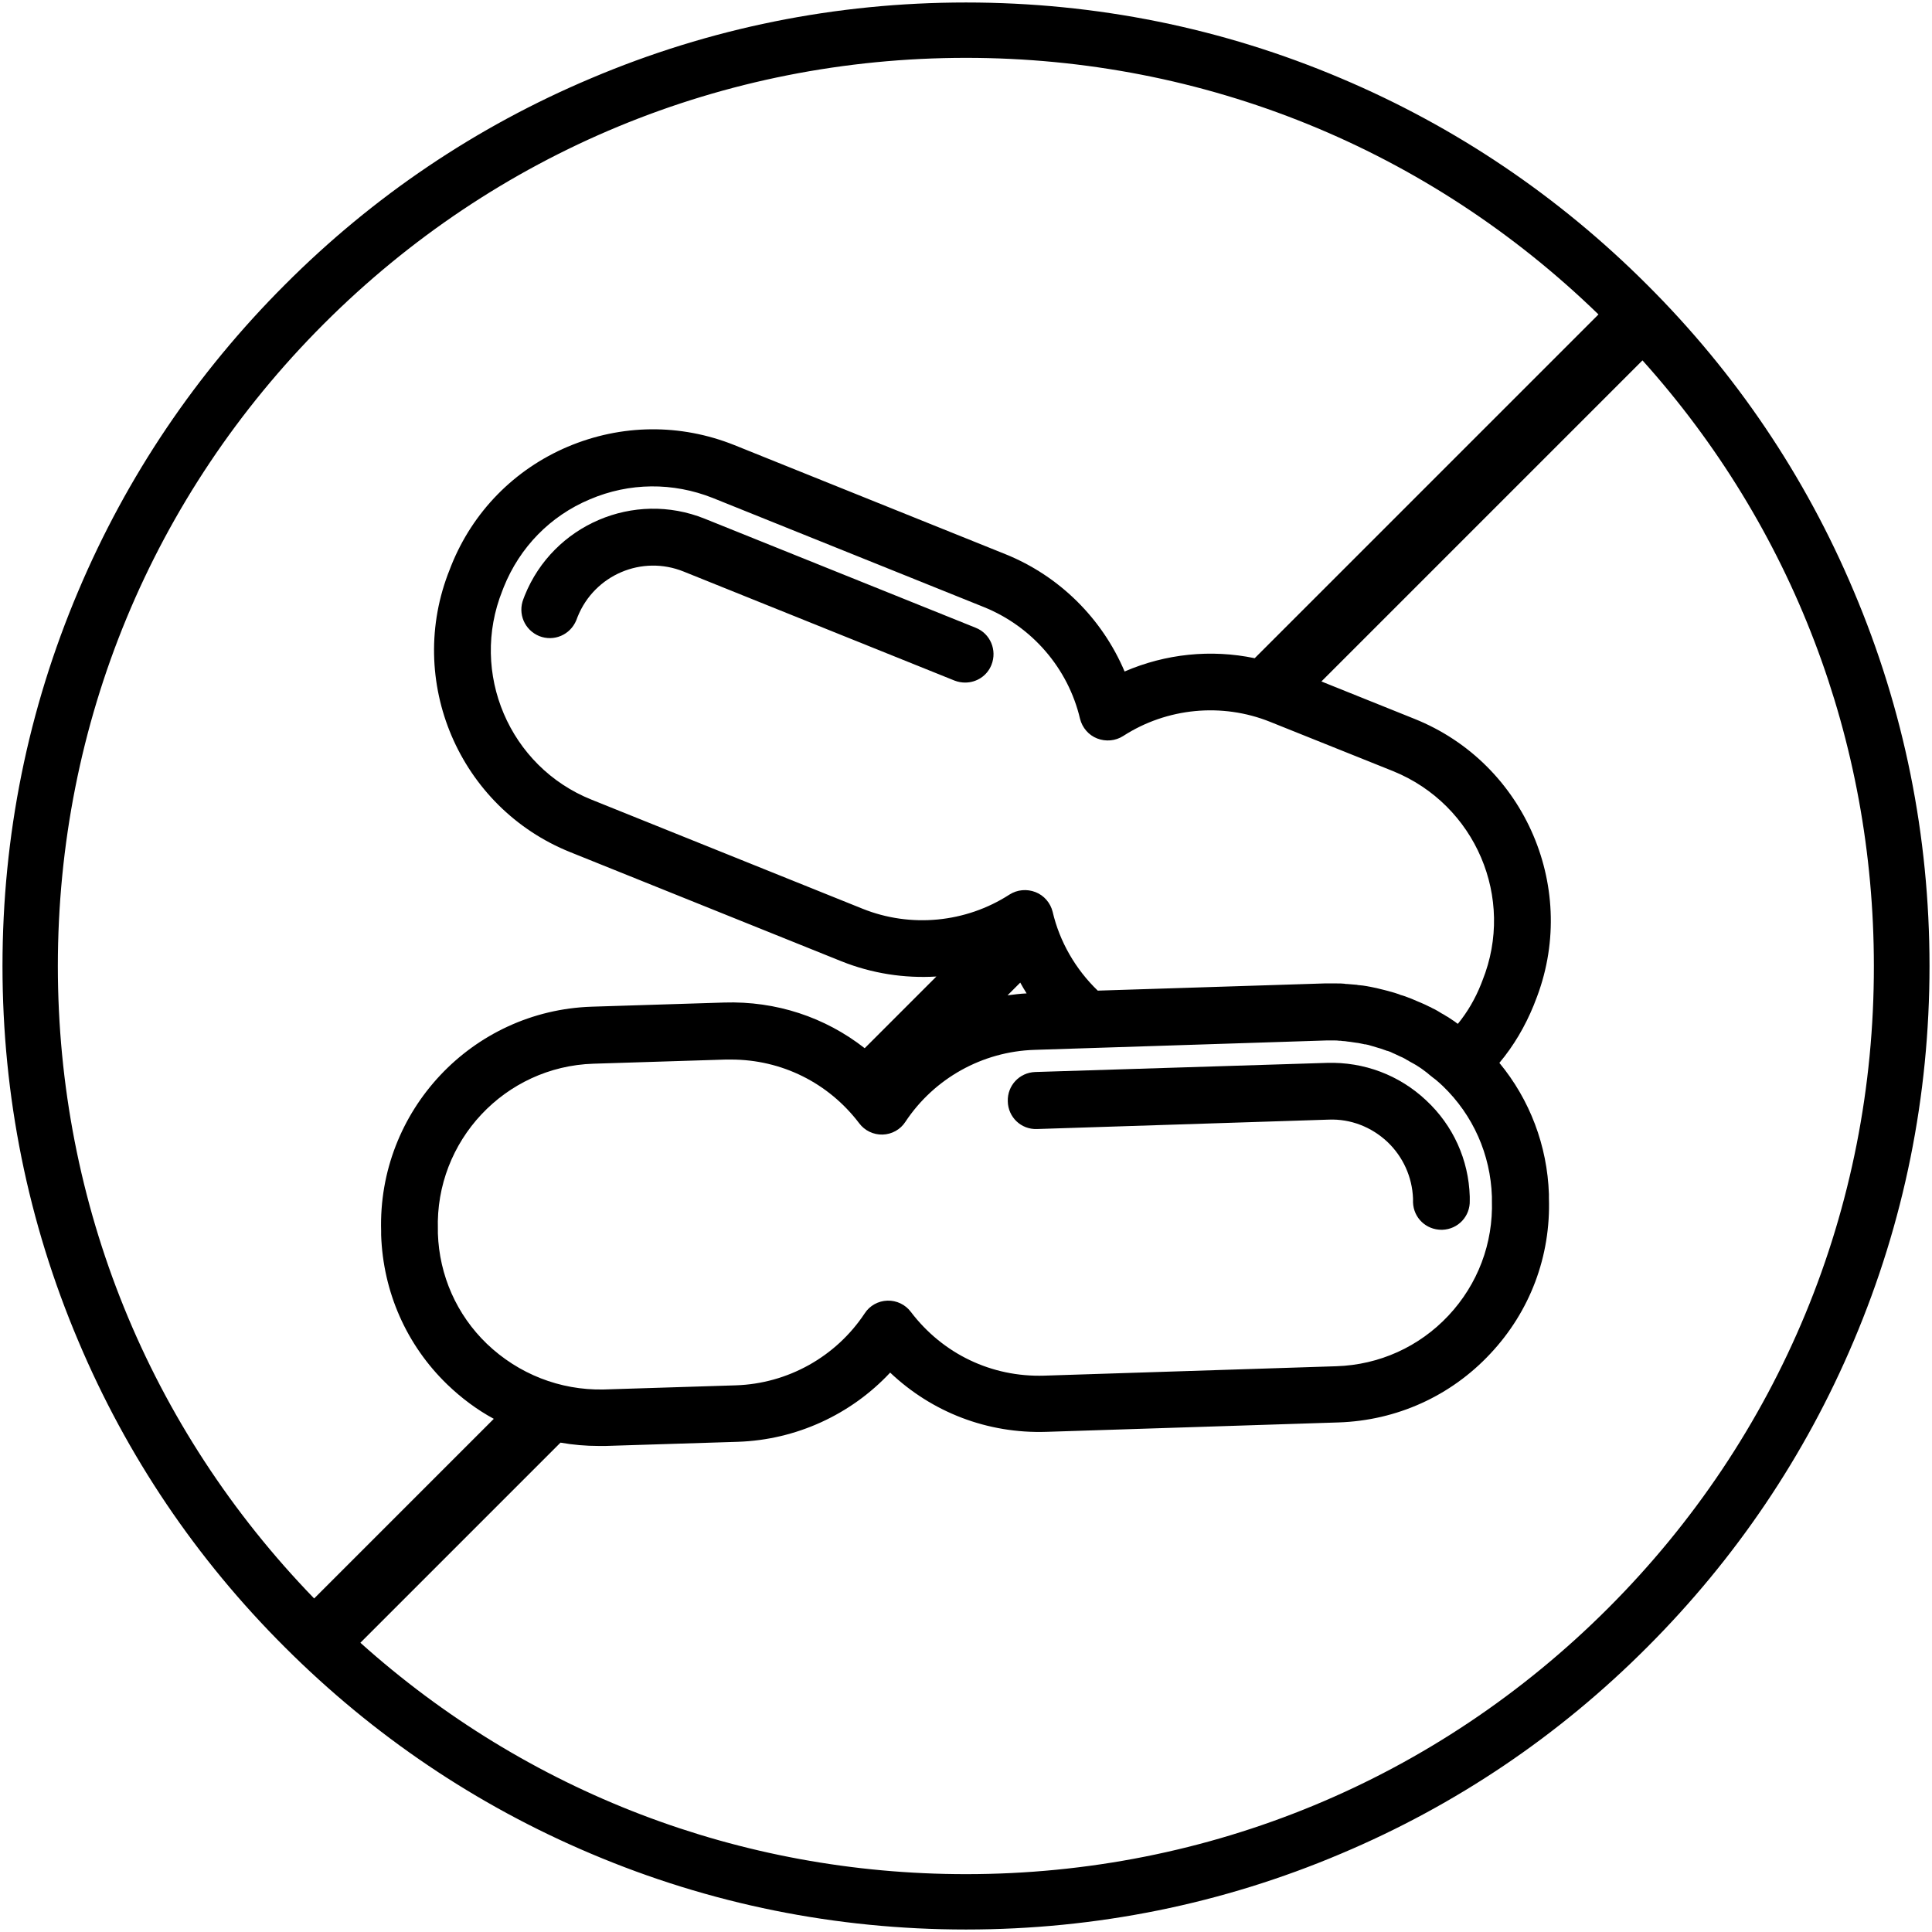
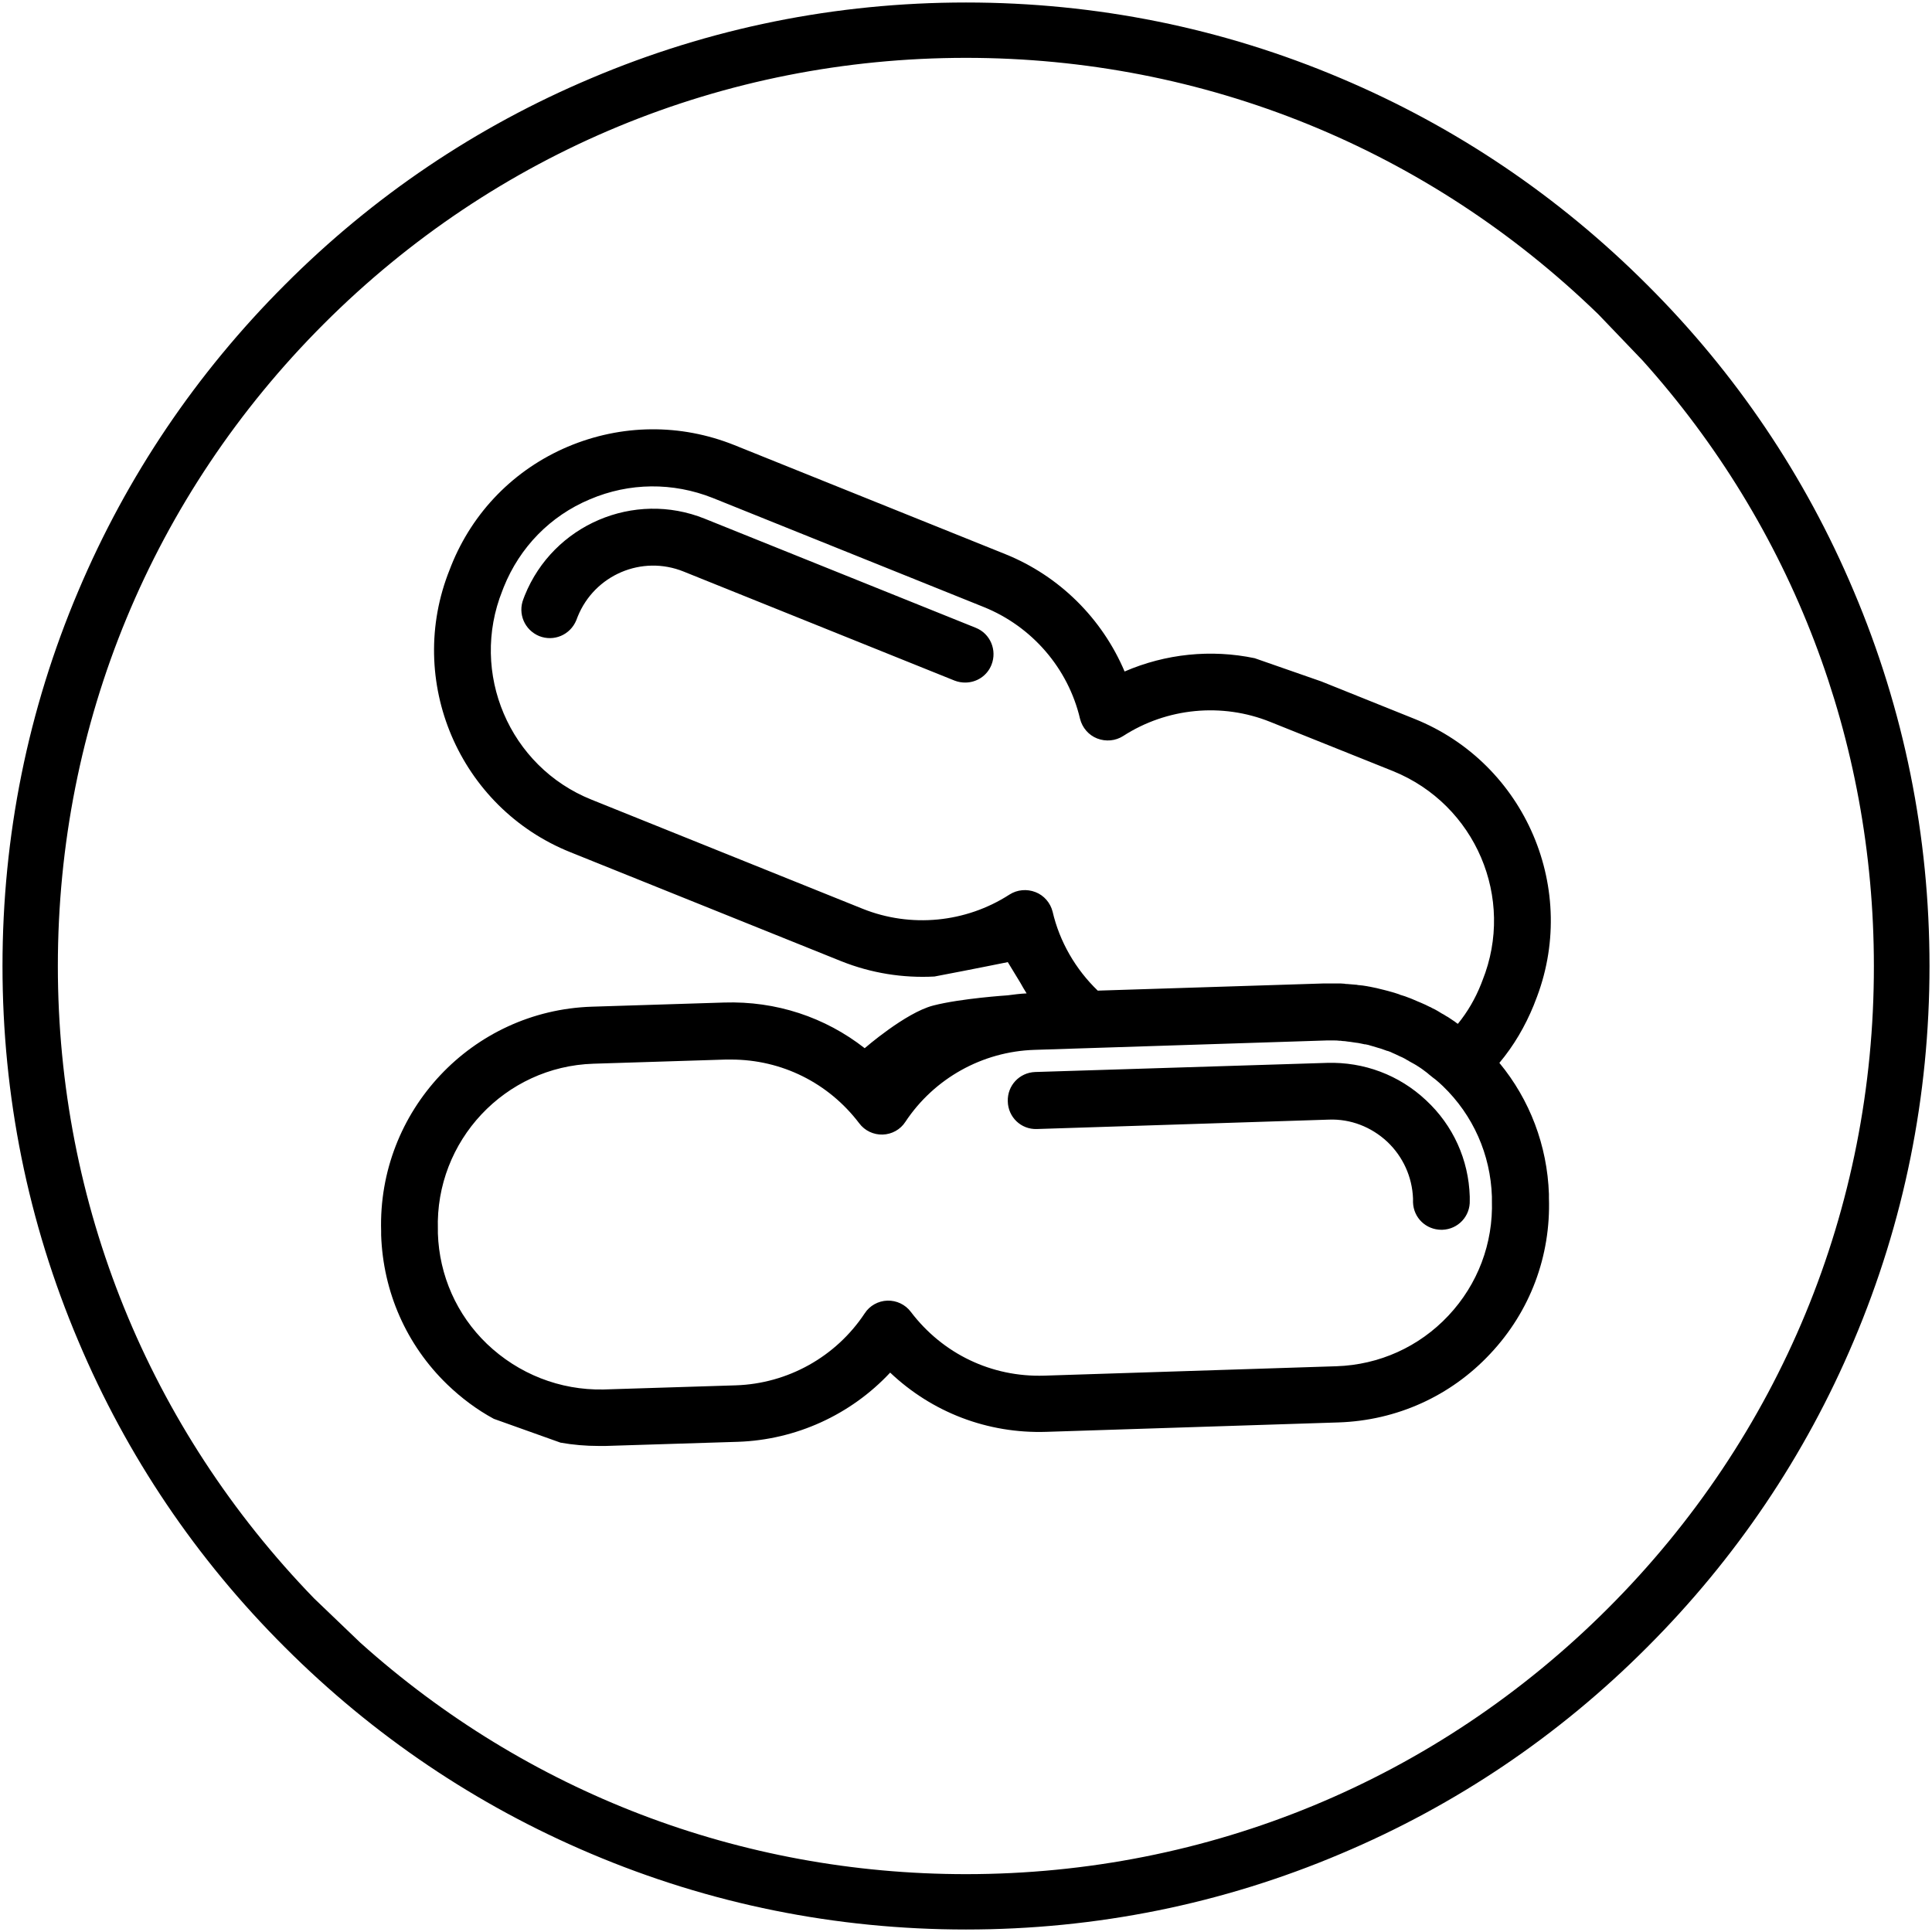
- <svg xmlns="http://www.w3.org/2000/svg" width="698px" height="698px" viewBox="0 0 698 698" version="1.1">
+ <svg xmlns="http://www.w3.org/2000/svg" width="144px" height="144px" viewBox="0 0 144 144" version="1.1">
  <defs />
  <g id="Page-1" stroke="none" stroke-width="1" fill="none" fill-rule="evenodd">
-     <g id="cacahuetes" fill="#000000" fill-rule="nonzero">
-       <g id="Group">
-         <path d="M669.7,213.5 C652.2,172 627.1,134.8 595.1,102.9 C563.1,70.9 525.9,45.8 484.5,28.3 C441.6,10.1 396,0.9 349,0.9 C302,0.9 256.4,10.1 213.5,28.3 C172,45.8 134.8,70.9 102.9,102.9 C70.9,134.9 45.8,172.1 28.3,213.5 C10.1,256.4 0.9,302 0.9,349 C0.9,396 10.1,441.6 28.3,484.5 C45.8,526 70.9,563.2 102.9,595.1 C134.9,627.1 172.1,652.2 213.5,669.7 C256.4,687.9 302,697.1 349,697.1 C396,697.1 441.6,687.9 484.5,669.7 C526,652.2 563.2,627.1 595.1,595.1 C627.1,563.1 652.2,525.9 669.7,484.5 C687.9,441.6 697.1,396 697.1,349 C697.1,302 687.9,256.4 669.7,213.5 Z M20.9,349 C20.9,261.4 55,179 117,117 C179,55 261.4,20.9 349,20.9 C435,20.9 515.9,53.8 577.5,113.6 L453.3,237.8 C437.5,234.5 421.1,236.2 406.3,242.6 C398.2,223.5 382.8,208.1 363.2,200.2 L265.3,160.8 C245.8,153 224.5,153.2 205.1,161.4 C185.8,169.6 170.8,184.9 163,204.4 L162.5,205.7 C146.3,245.9 165.9,291.8 206.1,307.9 L304,347.3 C315,351.7 326.7,353.5 338.3,352.8 L312.4,378.7 C298.1,367.5 280.4,361.6 261.6,362.2 L213.8,363.7 C170.5,365.1 136.4,401.4 137.7,444.8 L137.7,446.2 C138.4,466.7 146.8,485.9 161.6,500.2 C166.7,505.1 172.3,509.3 178.4,512.6 L113.5,577.5 C53.8,515.9 20.9,435 20.9,349 Z M175.9,485.5 C165,475 158.7,460.8 158.2,445.6 L158.2,444.2 C157.2,412.2 182.4,385.3 214.4,384.3 L262.2,382.8 C262.8,382.8 263.5,382.8 264.1,382.8 C282.4,382.8 299.3,391.2 310.4,405.8 C312.4,408.5 315.6,410 318.9,409.9 C322.2,409.8 325.3,408.1 327.1,405.3 C337.5,389.6 354.9,379.9 373.7,379.3 L479.2,375.9 C480.2,375.9 481.1,375.9 482.1,375.9 C482.7,375.9 483.2,375.9 483.8,376 C484.2,376 484.6,376 485,376.1 C485.6,376.1 486.3,376.2 486.9,376.3 C487.2,376.3 487.5,376.4 487.8,376.4 C488.5,376.5 489.1,376.6 489.8,376.7 C490.1,376.7 490.3,376.8 490.6,376.8 C491.3,376.9 492,377.1 492.6,377.2 C492.8,377.3 493.1,377.3 493.3,377.3 C494,377.4 494.7,377.6 495.3,377.8 C495.5,377.9 495.8,377.9 496,378 C496.7,378.2 497.4,378.4 498,378.6 C498.2,378.7 498.5,378.7 498.7,378.8 C499.4,379 500,379.3 500.7,379.5 C500.9,379.6 501.2,379.7 501.4,379.7 C502.1,379.9 502.7,380.2 503.3,380.5 C503.5,380.6 503.8,380.7 504,380.8 C504.6,381.1 505.3,381.4 505.9,381.7 C506.1,381.8 506.4,381.9 506.6,382 C507.2,382.3 507.8,382.6 508.4,383 C508.6,383.1 508.9,383.2 509.1,383.4 C509.7,383.7 510.3,384.1 510.9,384.4 C511.1,384.5 511.4,384.7 511.6,384.8 C512.2,385.2 512.7,385.5 513.3,385.9 C513.5,386.1 513.8,386.2 514,386.4 C514.5,386.8 515.1,387.2 515.6,387.6 C515.8,387.8 516.1,388 516.3,388.2 C516.8,388.6 517.3,389 517.8,389.4 C518.1,389.6 518.3,389.8 518.6,390 C519.1,390.4 519.5,390.8 520,391.2 C520.4,391.6 520.9,392 521.3,392.4 C532.2,402.9 538.5,417.1 539,432.3 L539,433.7 C539.5,449.2 533.9,464 523.3,475.3 C512.7,486.6 498.3,493.1 482.8,493.6 L377.3,497 C358.2,497.6 340.6,489.1 329.1,474 C327.1,471.3 323.9,469.8 320.6,469.9 C317.3,470 314.2,471.7 312.4,474.5 C302,490.2 284.6,499.9 265.8,500.5 L218,502 C202.3,502.3 187.3,496.4 175.9,485.5 Z M368.6,355 C369.3,356.3 370.1,357.6 370.9,358.9 C368.6,359 366.3,359.3 364,359.6 L368.6,355 Z M535.6,354.2 L535.1,355.5 C533,360.8 530.2,365.6 526.7,369.9 C526.3,369.6 525.9,369.4 525.6,369.1 C525,368.7 524.4,368.3 523.8,367.9 C523.4,367.6 522.9,367.3 522.5,367.1 C521.9,366.7 521.4,366.4 520.8,366.1 C520.4,365.8 519.9,365.6 519.5,365.3 C518.8,364.9 518.1,364.5 517.4,364.2 C517.1,364 516.7,363.8 516.4,363.7 C515.4,363.2 514.4,362.7 513.4,362.3 C513,362.1 512.6,362 512.2,361.8 C511.5,361.5 510.8,361.2 510.1,360.9 C509.7,360.7 509.3,360.6 508.8,360.4 C508,360.1 507.3,359.8 506.5,359.6 C506.1,359.5 505.8,359.4 505.4,359.2 C504.3,358.8 503.2,358.5 502.1,358.2 C501.9,358.1 501.6,358.1 501.4,358 C500.5,357.8 499.6,357.5 498.6,357.3 C498.2,357.2 497.8,357.1 497.4,357 C496.6,356.8 495.8,356.7 495,356.5 C494.6,356.4 494.2,356.4 493.9,356.3 C492.9,356.1 491.9,356 490.8,355.9 C490.6,355.9 490.5,355.9 490.3,355.8 C489.1,355.7 487.9,355.6 486.7,355.5 C486.4,355.5 486,355.5 485.7,355.4 C484.8,355.3 484,355.3 483.1,355.3 C482.7,355.3 482.3,355.3 481.9,355.3 C481.6,355.3 481.3,355.3 481,355.3 C480.1,355.3 479.3,355.3 478.4,355.3 L396.6,357.9 C388.6,350.2 382.8,340.2 380.3,329.4 C379.5,326.2 377.2,323.5 374.1,322.3 C371,321.1 367.5,321.4 364.7,323.2 C348.9,333.4 329,335.3 311.6,328.3 L213.7,288.9 C184,277 169.6,243.1 181.5,213.4 L182,212.1 C187.8,197.7 198.8,186.4 213.1,180.4 C227.4,174.3 243.1,174.2 257.5,179.9 L355.4,219.3 C372.8,226.3 385.9,241.4 390.2,259.7 C391,262.9 393.3,265.6 396.4,266.8 C399.5,268 403,267.7 405.8,265.9 C421.6,255.7 441.5,253.8 458.9,260.8 L503.3,278.6 C533.1,290.7 547.5,324.5 535.6,354.2 Z M581,581 C519,643 436.6,677.1 349,677.1 C267.4,677.1 190.4,647.5 130.2,593.5 L202.5,521.2 C207,522 211.6,522.4 216.3,522.4 C217.1,522.4 218,522.4 218.8,522.4 L266.6,520.9 C287.6,520.2 307.4,511.1 321.6,495.9 C336.7,510.2 356.7,518 378.1,517.3 L483.6,513.9 C504.6,513.2 524.1,504.4 538.4,489.1 C552.8,473.8 560.3,453.8 559.6,432.8 L559.6,431.4 C559,413.9 552.7,397.3 541.7,384 C546.9,377.8 551,370.8 554.1,363.2 L554.6,361.9 C570.8,321.7 551.2,275.8 511,259.7 L477.4,246.2 L593.4,130.2 C647.5,190.4 677,267.5 677,349 C677.1,436.6 643,519 581,581 Z" id="Shape" />
-         <path d="M374.6,407.9 L480.1,404.5 C487.9,404.2 495.4,407.1 501.2,412.5 C506.9,417.9 510.2,425.2 510.5,433 L510.5,434.4 C510.7,440 515.2,444.3 520.8,444.3 C520.9,444.3 521,444.3 521.1,444.3 C526.8,444.1 531.2,439.4 531,433.7 L531,432.3 C530.6,419 525,406.6 515.2,397.5 C505.5,388.4 492.8,383.6 479.4,384 L374,387.3 C368.3,387.5 363.9,392.2 364.1,397.9 C364.2,403.6 368.9,408.1 374.6,407.9 Z" id="Shape" />
-         <path d="M352.5,226.8 L254.6,187.4 C229,177.1 199.9,189.6 189.6,215.1 L189.1,216.4 C187,221.7 189.5,227.6 194.8,229.8 C200.1,231.9 206,229.4 208.2,224.1 L208.7,222.8 C214.8,207.7 231.9,200.4 247,206.5 L344.9,245.9 C346.2,246.4 347.5,246.6 348.7,246.6 C352.8,246.6 356.6,244.2 358.2,240.2 C360.3,234.9 357.8,228.9 352.5,226.8 Z" id="Shape" />
-       </g>
-     </g>
+     <path d="M138.162,44.046 C134.551,35.484 129.373,27.81 122.771,21.229 C116.17,14.627 108.495,9.449 99.954,5.838 C91.104,2.084 81.696,0.186 72,0.186 C62.304,0.186 52.896,2.084 44.046,5.838 C35.484,9.449 27.81,14.627 21.229,21.229 C14.627,27.83 9.449,35.505 5.838,44.046 C2.084,52.896 0.186,62.304 0.186,72 C0.186,81.696 2.084,91.104 5.838,99.954 C9.449,108.516 14.627,116.19 21.229,122.771 C27.83,129.373 35.505,134.551 44.046,138.162 C52.896,141.916 62.304,143.814 72,143.814 C81.696,143.814 91.104,141.916 99.954,138.162 C108.516,134.551 116.19,129.373 122.771,122.771 C129.373,116.17 134.551,108.495 138.162,99.954 C141.916,91.104 143.814,81.696 143.814,72 C143.814,62.304 141.916,52.896 138.162,44.046 Z M119.862,119.862 C107.072,132.653 90.072,139.688 72,139.688 C55.166,139.688 39.28,133.582 26.861,122.441 L23.415,119.14 C11.099,106.432 4.312,89.742 4.312,72 C4.312,53.928 11.347,36.928 24.138,24.138 C36.928,11.347 53.928,4.312 72,4.312 C89.742,4.312 106.432,11.099 119.14,23.436 L122.421,26.861 C133.582,39.28 139.668,55.186 139.668,72 C139.688,90.072 132.653,107.072 119.862,119.862 Z M93.517,49.059 C90.258,48.378 86.874,48.729 83.821,50.049 C82.15,46.109 78.973,42.932 74.93,41.302 L54.732,33.174 C50.709,31.564 46.315,31.606 42.313,33.297 C38.331,34.989 35.237,38.146 33.628,42.168 L33.524,42.437 C30.182,50.73 34.226,60.199 42.519,63.521 L62.716,71.649 C64.944,72.536 67.296,72.908 69.648,72.784 C72.578,72.227 75.115,71.711 75.115,71.711 L76.044,73.238 C76.188,73.506 76.353,73.774 76.518,74.042 C76.044,74.063 75.569,74.125 75.095,74.187 C75.095,74.187 71.608,74.414 69.545,74.95 C67.482,75.487 64.449,78.127 64.449,78.127 C61.499,75.817 57.848,74.599 53.969,74.723 L44.108,75.033 C35.175,75.321 28.14,82.81 28.408,91.764 L28.408,92.053 C28.552,96.282 30.285,100.243 33.339,103.193 C34.391,104.204 35.546,105.07 36.805,105.751 L41.777,107.526 C42.705,107.691 43.654,107.773 44.623,107.773 C44.789,107.773 44.974,107.773 45.139,107.773 L55.001,107.464 C59.333,107.319 63.418,105.442 66.347,102.306 C69.462,105.256 73.589,106.865 78.003,106.721 L99.768,106.019 C104.101,105.875 108.124,104.06 111.074,100.903 C114.045,97.747 115.592,93.621 115.448,89.288 L115.448,88.999 C115.324,85.389 114.024,81.964 111.755,79.221 C112.828,77.942 113.673,76.497 114.313,74.93 L114.416,74.661 C117.758,66.368 113.715,56.899 105.421,53.577 L98.489,50.792 L93.517,49.059 Z M107.959,98.056 C105.772,100.387 102.801,101.728 99.603,101.832 L77.838,102.533 C73.898,102.657 70.267,100.903 67.895,97.788 C67.482,97.231 66.822,96.921 66.141,96.942 C65.46,96.963 64.821,97.313 64.449,97.891 C62.304,101.13 58.714,103.131 54.836,103.255 L44.974,103.564 C41.735,103.626 38.641,102.409 36.289,100.16 C34.04,97.994 32.74,95.065 32.637,91.929 L32.637,91.64 C32.431,85.038 37.63,79.489 44.232,79.283 L54.093,78.973 C54.217,78.973 54.361,78.973 54.485,78.973 C58.26,78.973 61.747,80.706 64.037,83.718 C64.449,84.275 65.109,84.585 65.79,84.564 C66.471,84.543 67.111,84.193 67.482,83.615 C69.628,80.376 73.217,78.375 77.096,78.251 L98.861,77.55 C99.067,77.55 99.253,77.55 99.459,77.55 C99.583,77.55 99.686,77.55 99.81,77.57 C99.892,77.57 99.975,77.57 100.057,77.591 C100.181,77.591 100.326,77.611 100.449,77.632 C100.511,77.632 100.573,77.653 100.635,77.653 C100.779,77.673 100.903,77.694 101.048,77.715 C101.109,77.715 101.151,77.735 101.213,77.735 C101.357,77.756 101.501,77.797 101.625,77.818 C101.666,77.838 101.728,77.838 101.77,77.838 C101.914,77.859 102.058,77.9 102.182,77.942 C102.223,77.962 102.285,77.962 102.327,77.983 C102.471,78.024 102.615,78.065 102.739,78.107 C102.781,78.127 102.842,78.127 102.884,78.148 C103.028,78.189 103.152,78.251 103.296,78.292 C103.338,78.313 103.399,78.334 103.441,78.334 C103.585,78.375 103.709,78.437 103.833,78.499 C103.874,78.519 103.936,78.54 103.977,78.56 C104.101,78.622 104.245,78.684 104.369,78.746 C104.41,78.767 104.472,78.787 104.513,78.808 C104.637,78.87 104.761,78.932 104.885,79.014 C104.926,79.035 104.988,79.056 105.029,79.097 C105.153,79.159 105.277,79.241 105.401,79.303 C105.442,79.324 105.504,79.365 105.545,79.386 C105.669,79.468 105.772,79.53 105.896,79.613 C105.937,79.654 105.999,79.674 106.04,79.716 C106.143,79.798 106.267,79.881 106.37,79.963 C106.411,80.005 106.473,80.046 106.515,80.087 C106.618,80.17 106.721,80.252 106.824,80.335 C106.886,80.376 106.927,80.417 106.989,80.458 C107.092,80.541 107.175,80.623 107.278,80.706 C107.36,80.789 107.464,80.871 107.546,80.954 C109.795,83.12 111.095,86.049 111.198,89.185 L111.198,89.474 C111.301,92.672 110.146,95.725 107.959,98.056 Z M103.833,57.476 C109.981,59.972 112.951,66.946 110.496,73.073 L110.393,73.341 C109.96,74.434 109.382,75.425 108.66,76.312 C108.578,76.25 108.495,76.209 108.433,76.147 C108.309,76.064 108.186,75.982 108.062,75.899 C107.979,75.837 107.876,75.775 107.794,75.734 C107.67,75.652 107.567,75.59 107.443,75.528 C107.36,75.466 107.257,75.425 107.175,75.363 C107.03,75.28 106.886,75.198 106.742,75.136 C106.68,75.095 106.597,75.053 106.535,75.033 C106.329,74.93 106.123,74.826 105.916,74.744 C105.834,74.703 105.751,74.682 105.669,74.641 C105.524,74.579 105.38,74.517 105.236,74.455 C105.153,74.414 105.07,74.393 104.967,74.352 C104.802,74.29 104.658,74.228 104.493,74.187 C104.41,74.166 104.348,74.146 104.266,74.104 C104.039,74.022 103.812,73.96 103.585,73.898 C103.544,73.877 103.482,73.877 103.441,73.857 C103.255,73.815 103.069,73.754 102.863,73.712 C102.781,73.692 102.698,73.671 102.615,73.65 C102.45,73.609 102.285,73.589 102.12,73.547 C102.038,73.527 101.955,73.527 101.893,73.506 C101.687,73.465 101.481,73.444 101.254,73.423 C101.213,73.423 101.192,73.423 101.151,73.403 C100.903,73.382 100.656,73.362 100.408,73.341 C100.346,73.341 100.264,73.341 100.202,73.32 C100.016,73.3 99.851,73.3 99.665,73.3 C99.583,73.3 99.5,73.3 99.418,73.3 C99.356,73.3 99.294,73.3 99.232,73.3 C99.046,73.3 98.881,73.3 98.696,73.3 L81.82,73.836 C80.17,72.248 78.973,70.185 78.457,67.956 C78.292,67.296 77.818,66.739 77.178,66.492 C76.539,66.244 75.817,66.306 75.239,66.677 C71.979,68.782 67.874,69.174 64.284,67.73 L44.087,59.601 C37.96,57.146 34.989,50.152 37.444,44.025 L37.547,43.757 C38.744,40.786 41.013,38.455 43.963,37.217 C46.913,35.959 50.152,35.938 53.123,37.114 L73.32,45.242 C76.91,46.687 79.613,49.802 80.5,53.577 C80.665,54.237 81.139,54.794 81.779,55.042 C82.418,55.289 83.14,55.228 83.718,54.856 C86.978,52.752 91.083,52.36 94.673,53.804 L103.833,57.476 Z M106.288,82.006 C104.287,80.128 101.666,79.138 98.902,79.221 L77.158,79.901 C75.982,79.943 75.074,80.912 75.115,82.088 C75.136,83.264 76.105,84.193 77.281,84.151 L99.046,83.45 C100.656,83.388 102.203,83.986 103.399,85.1 C104.575,86.214 105.256,87.72 105.318,89.33 L105.318,89.618 C105.359,90.774 106.288,91.661 107.443,91.661 C107.464,91.661 107.484,91.661 107.505,91.661 C108.681,91.619 109.589,90.65 109.547,89.474 L109.547,89.185 C109.465,86.441 108.309,83.883 106.288,82.006 Z M72.722,46.79 L52.525,38.661 C47.244,36.536 41.24,39.115 39.115,44.376 L39.012,44.644 C38.579,45.738 39.095,46.955 40.188,47.409 C41.281,47.842 42.499,47.326 42.952,46.233 L43.056,45.964 C44.314,42.849 47.842,41.343 50.957,42.602 L71.154,50.73 C71.422,50.833 71.691,50.874 71.938,50.874 C72.784,50.874 73.568,50.379 73.898,49.554 C74.331,48.461 73.815,47.223 72.722,46.79 Z" id="Shape" fill="#000000" fill-rule="nonzero" />
  </g>
</svg>
